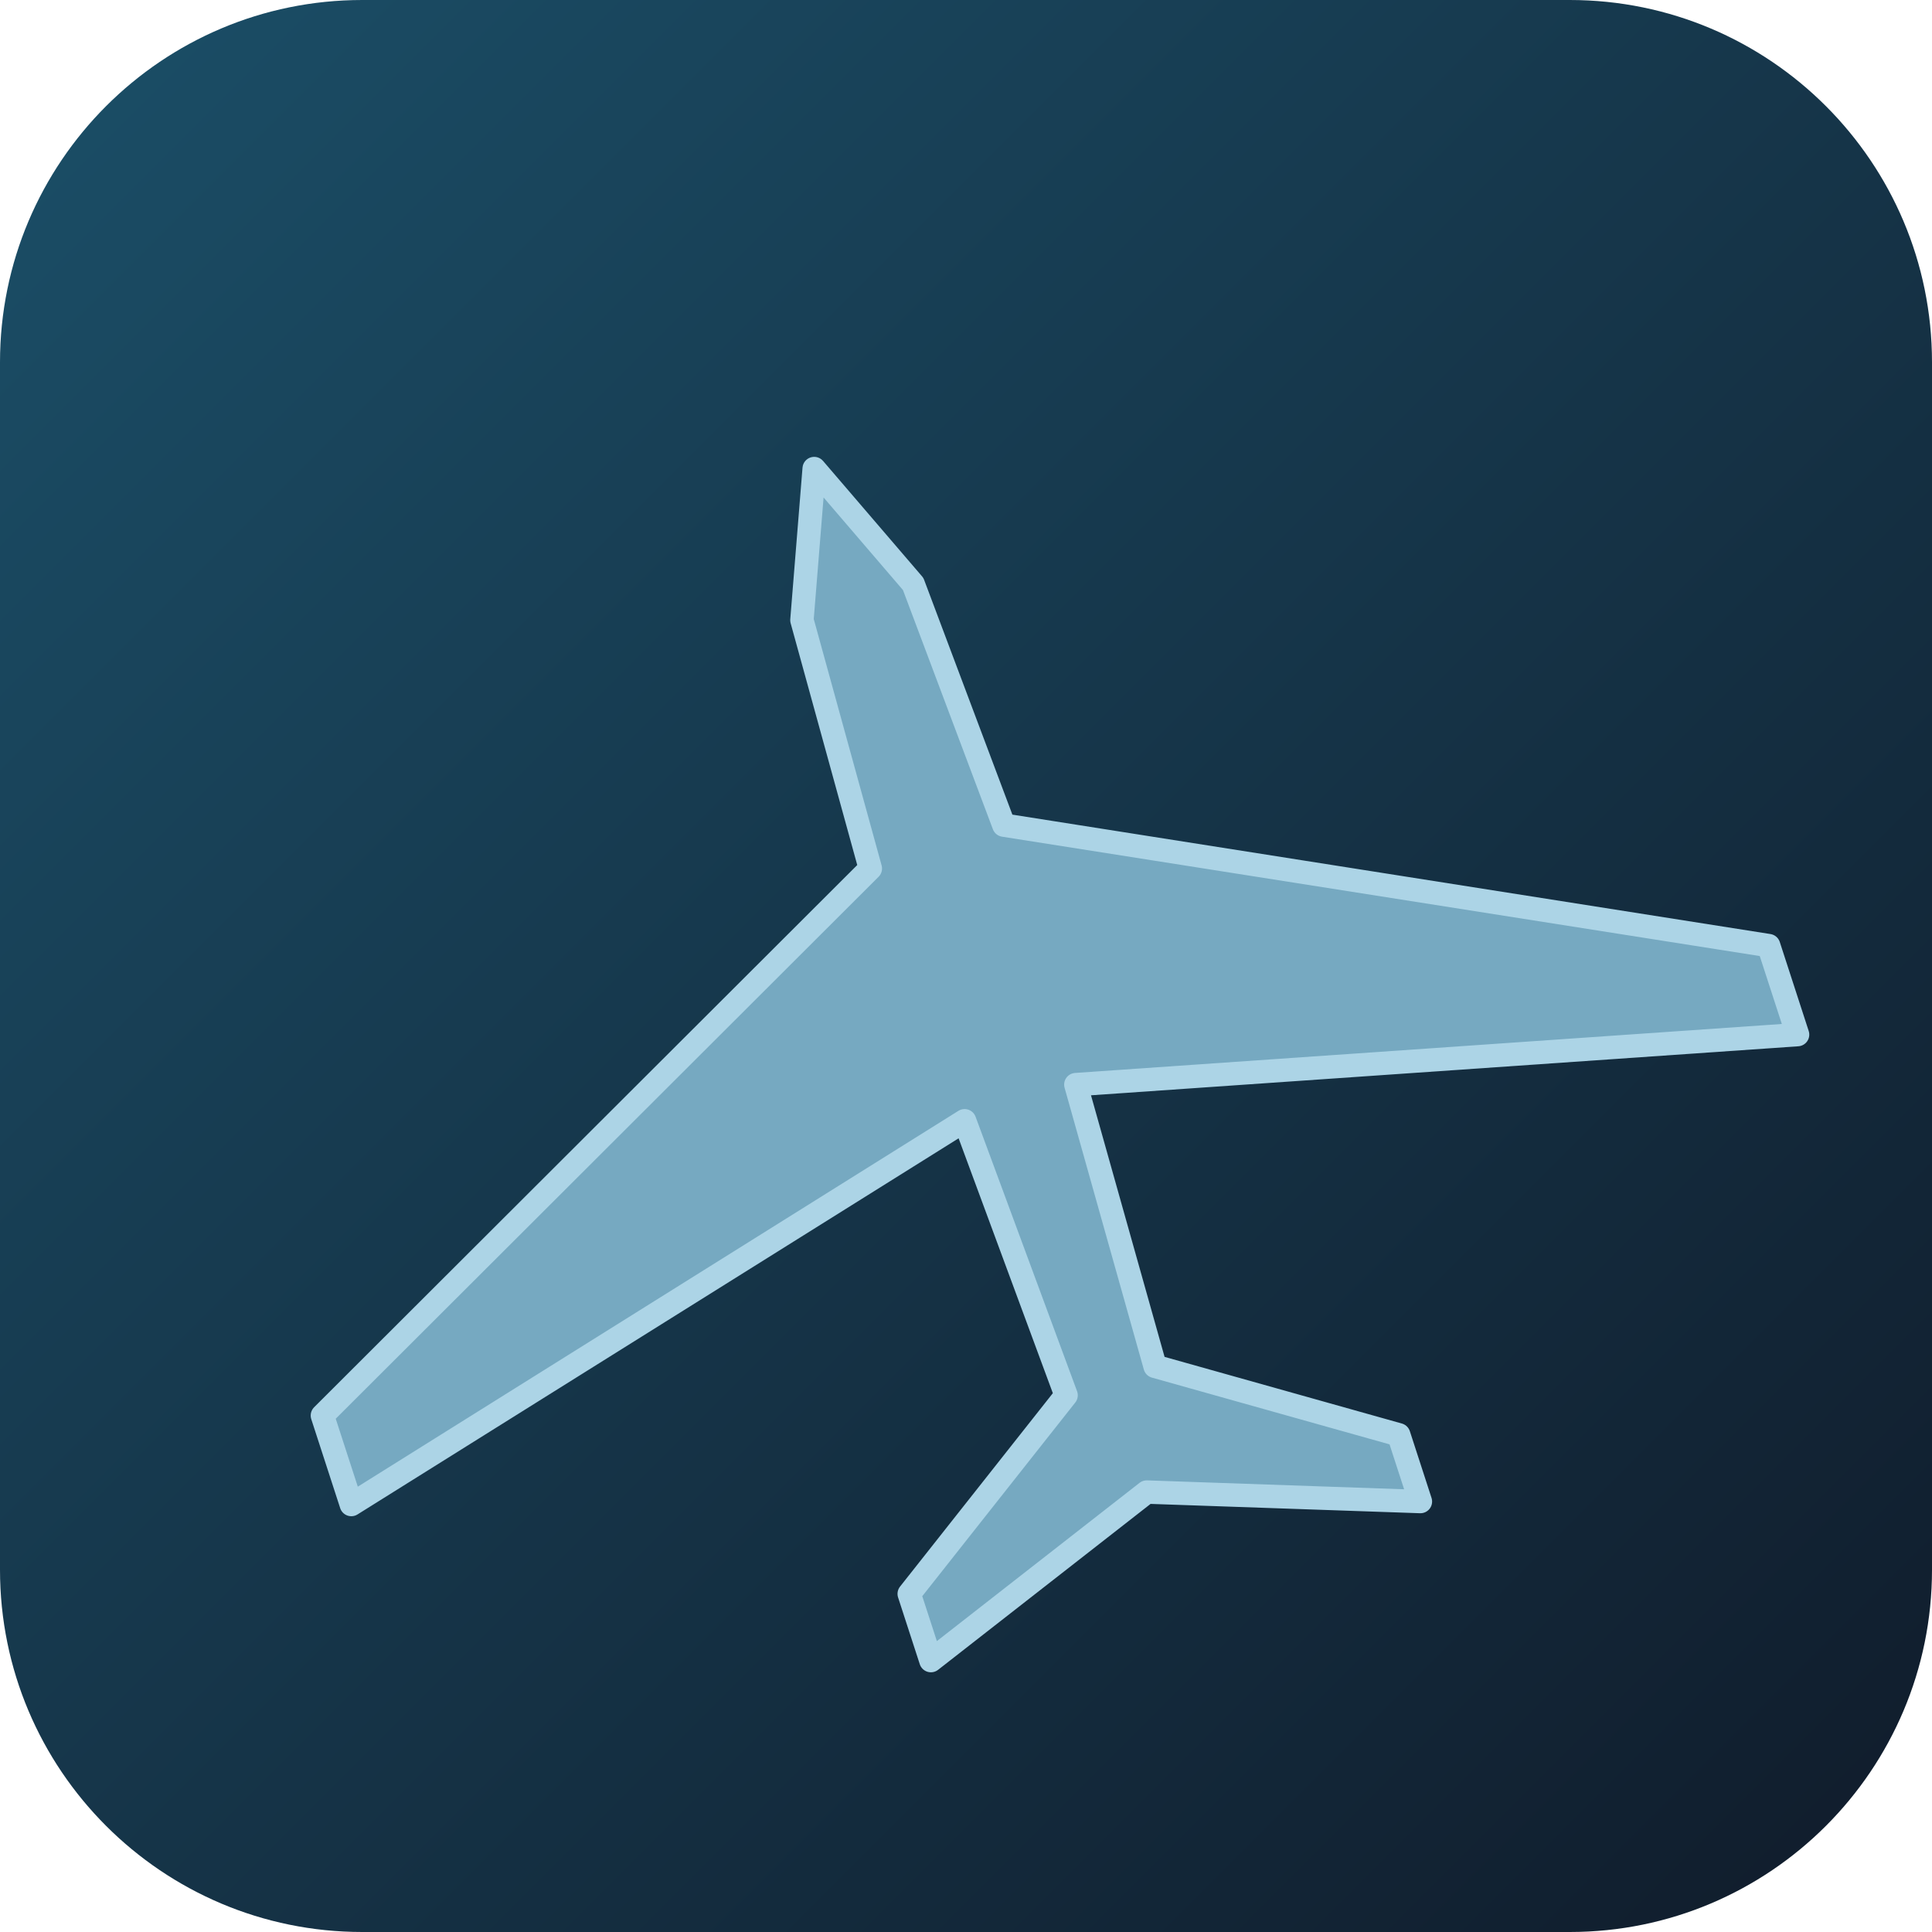
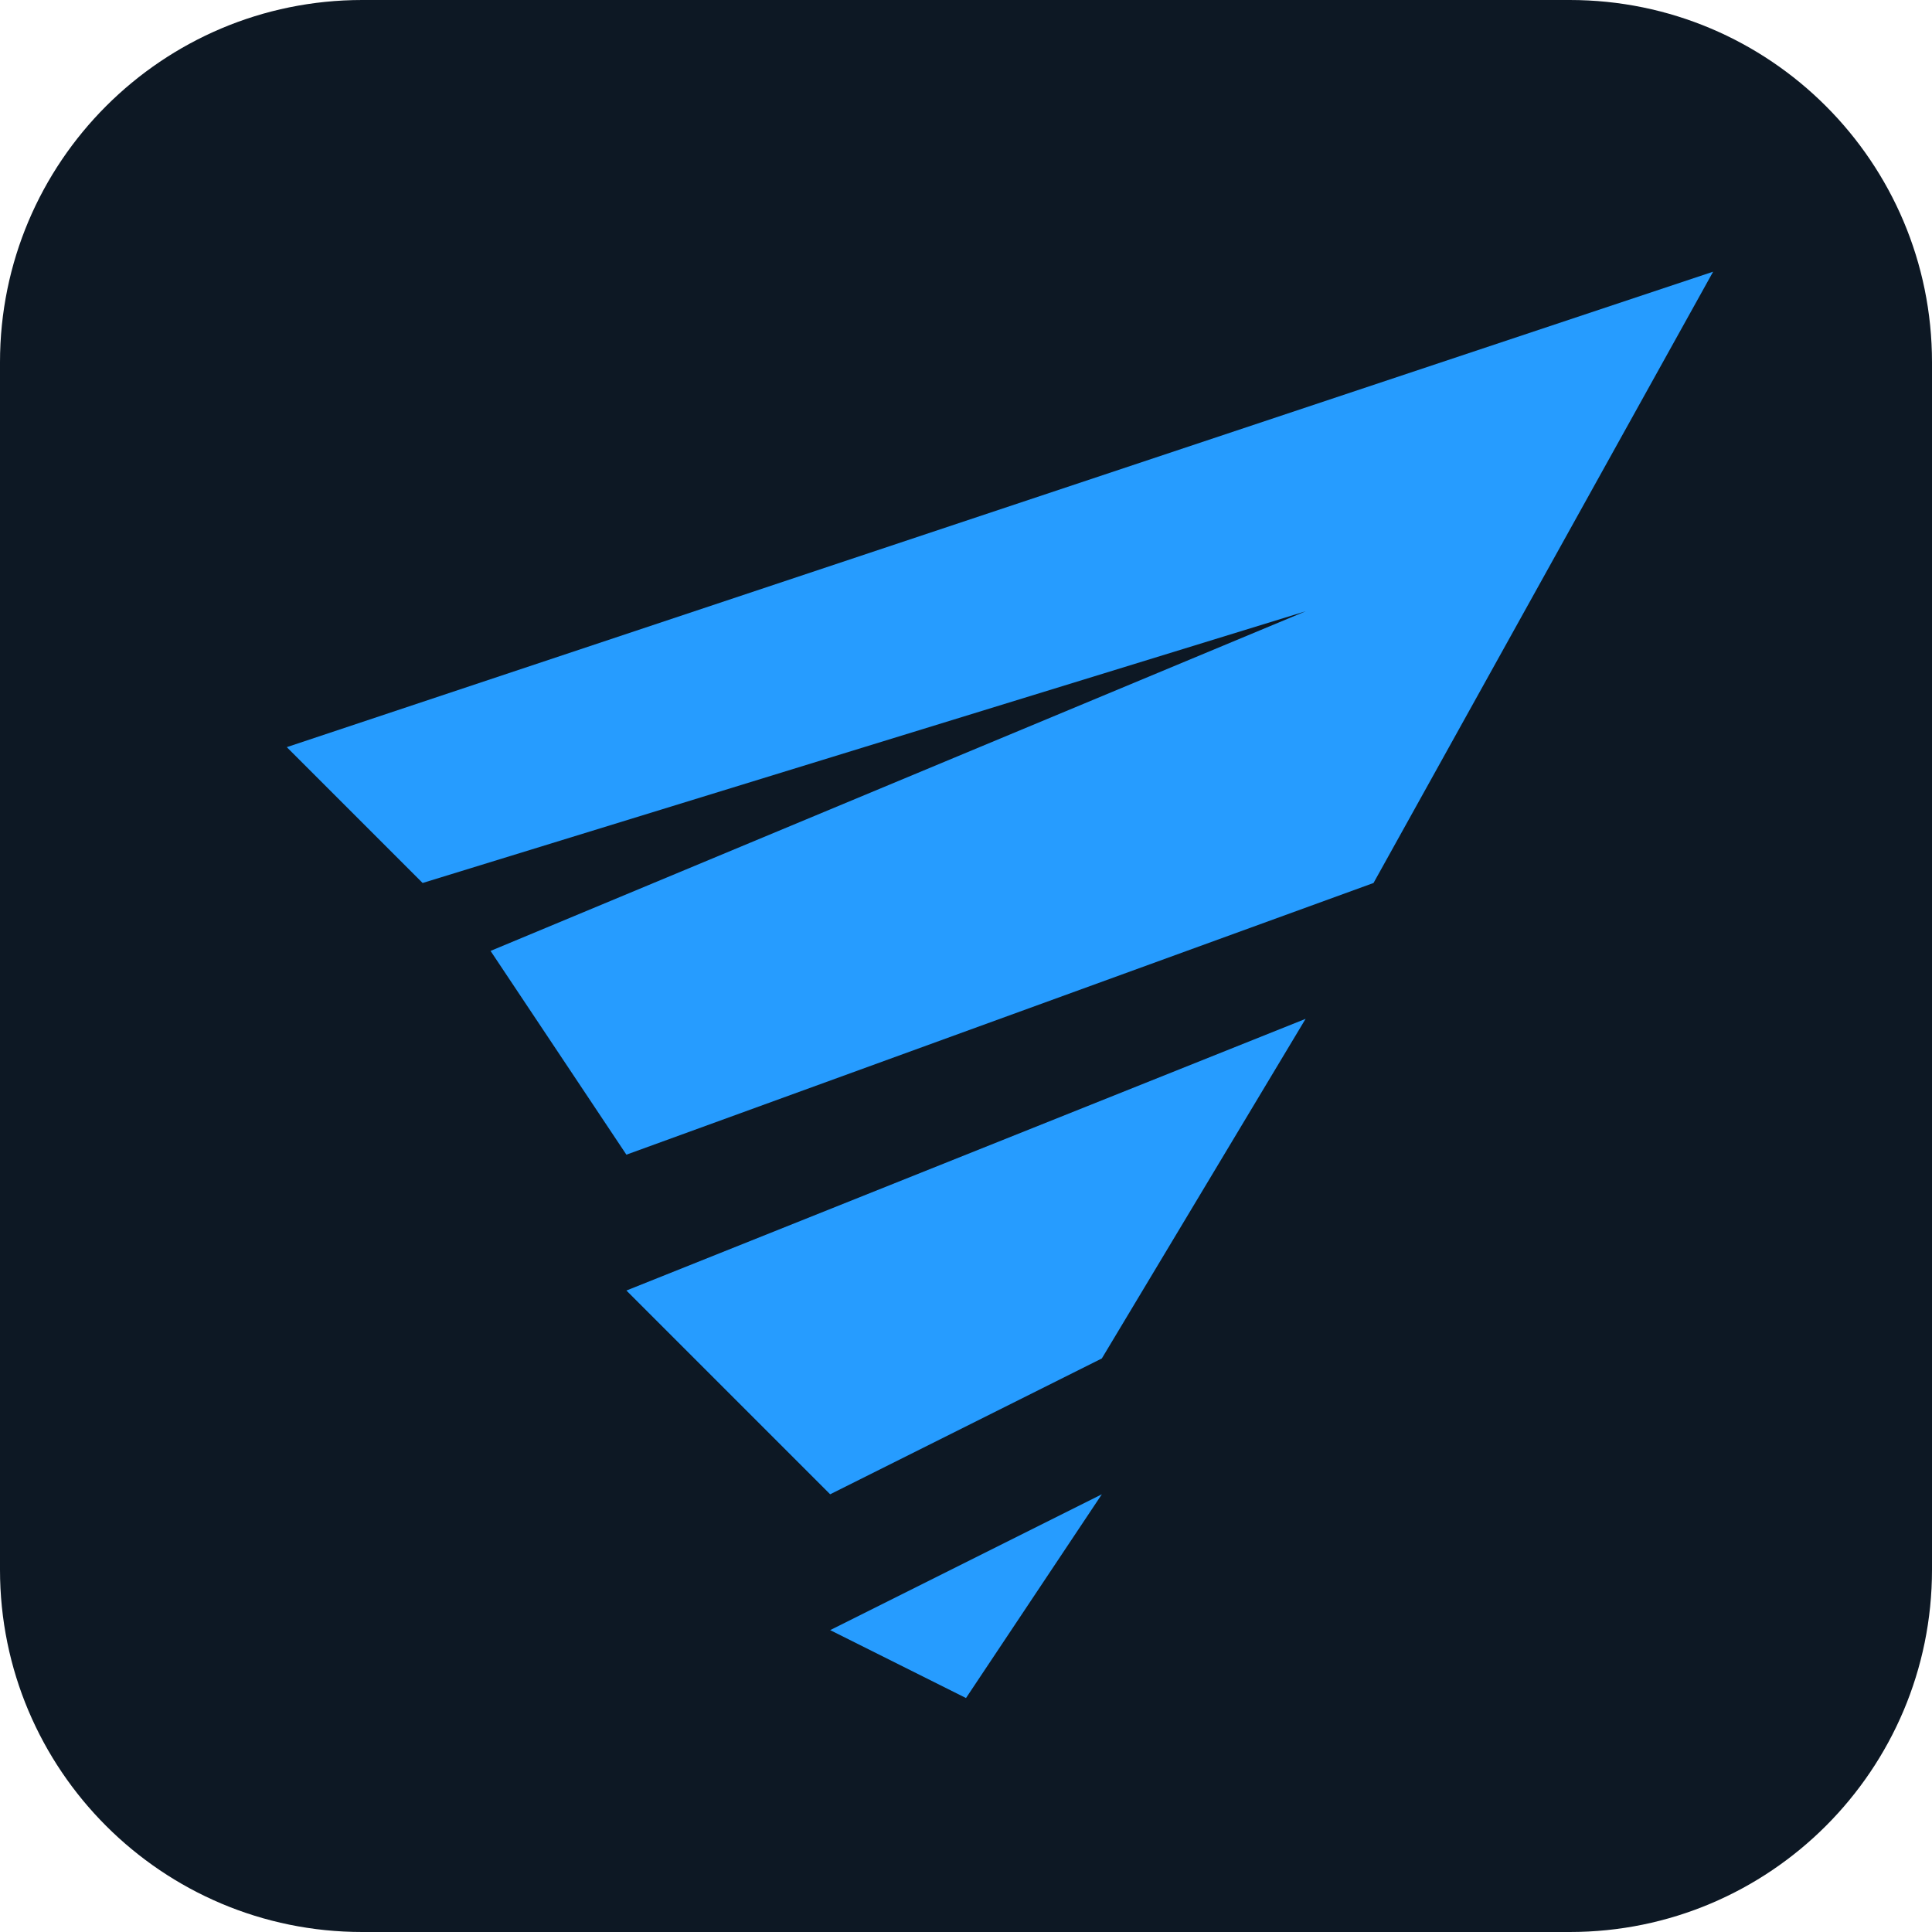
<svg xmlns="http://www.w3.org/2000/svg" viewBox="0 0 256 256">
-   <defs>
-     <linearGradient id="sky" x1="0" y1="0" x2="1" y2="1">
-       <stop offset="0" stop-color="#1b4f68" />
-       <stop offset="1" stop-color="#101b2a" />
-     </linearGradient>
-   </defs>
-   <rect width="256" height="256" rx="48" fill="url(#sky)" />
-   <g transform="translate(128 124) rotate(-18) scale(1.55)">
-     <path fill="#76a9c1" stroke="#acd4e6" stroke-width="2" stroke-linejoin="round" d="M0-42 5-30 6-8 65 22 65 30 5 15 4 40 22 52 22 58 0 50-22 58-22 52-4 40-5 15-65 30-65 22-6-8-5-30Z" />
+   <rect width="256" height="256" rx="48" fill="#0d1824" />
+   <g transform="translate(20 18) scale(9)" fill="#269cff">
+     <path d="M2 9 23 2 18 11 7 15 5 12 17 7 4 11Z" />
+     <path d="M7 17 17 13 14 18 10 20Z M10 22 14 20 12 23Z" />
  </g>
</svg>
